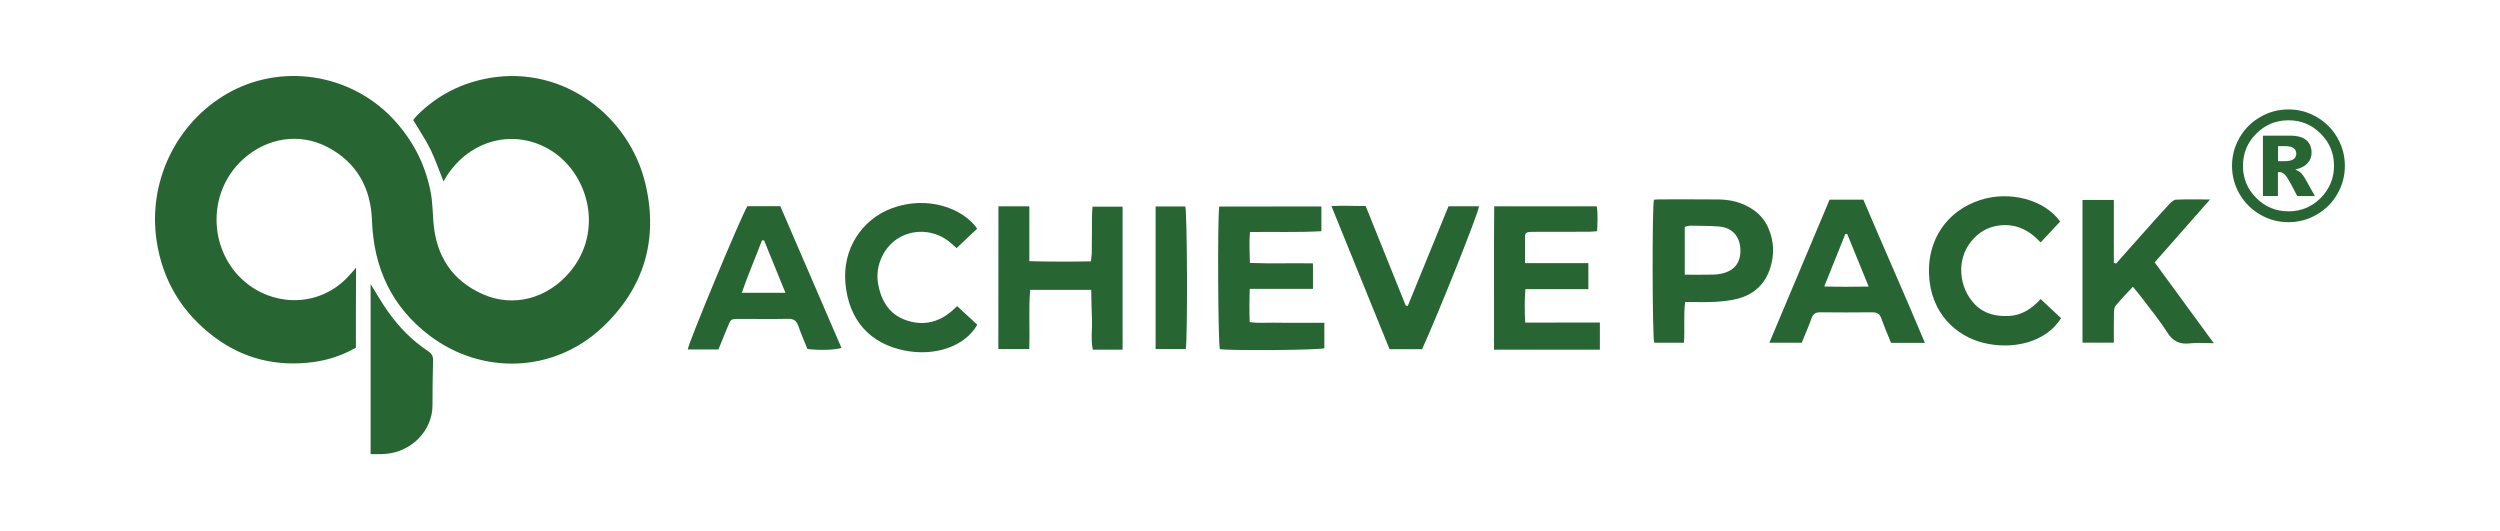
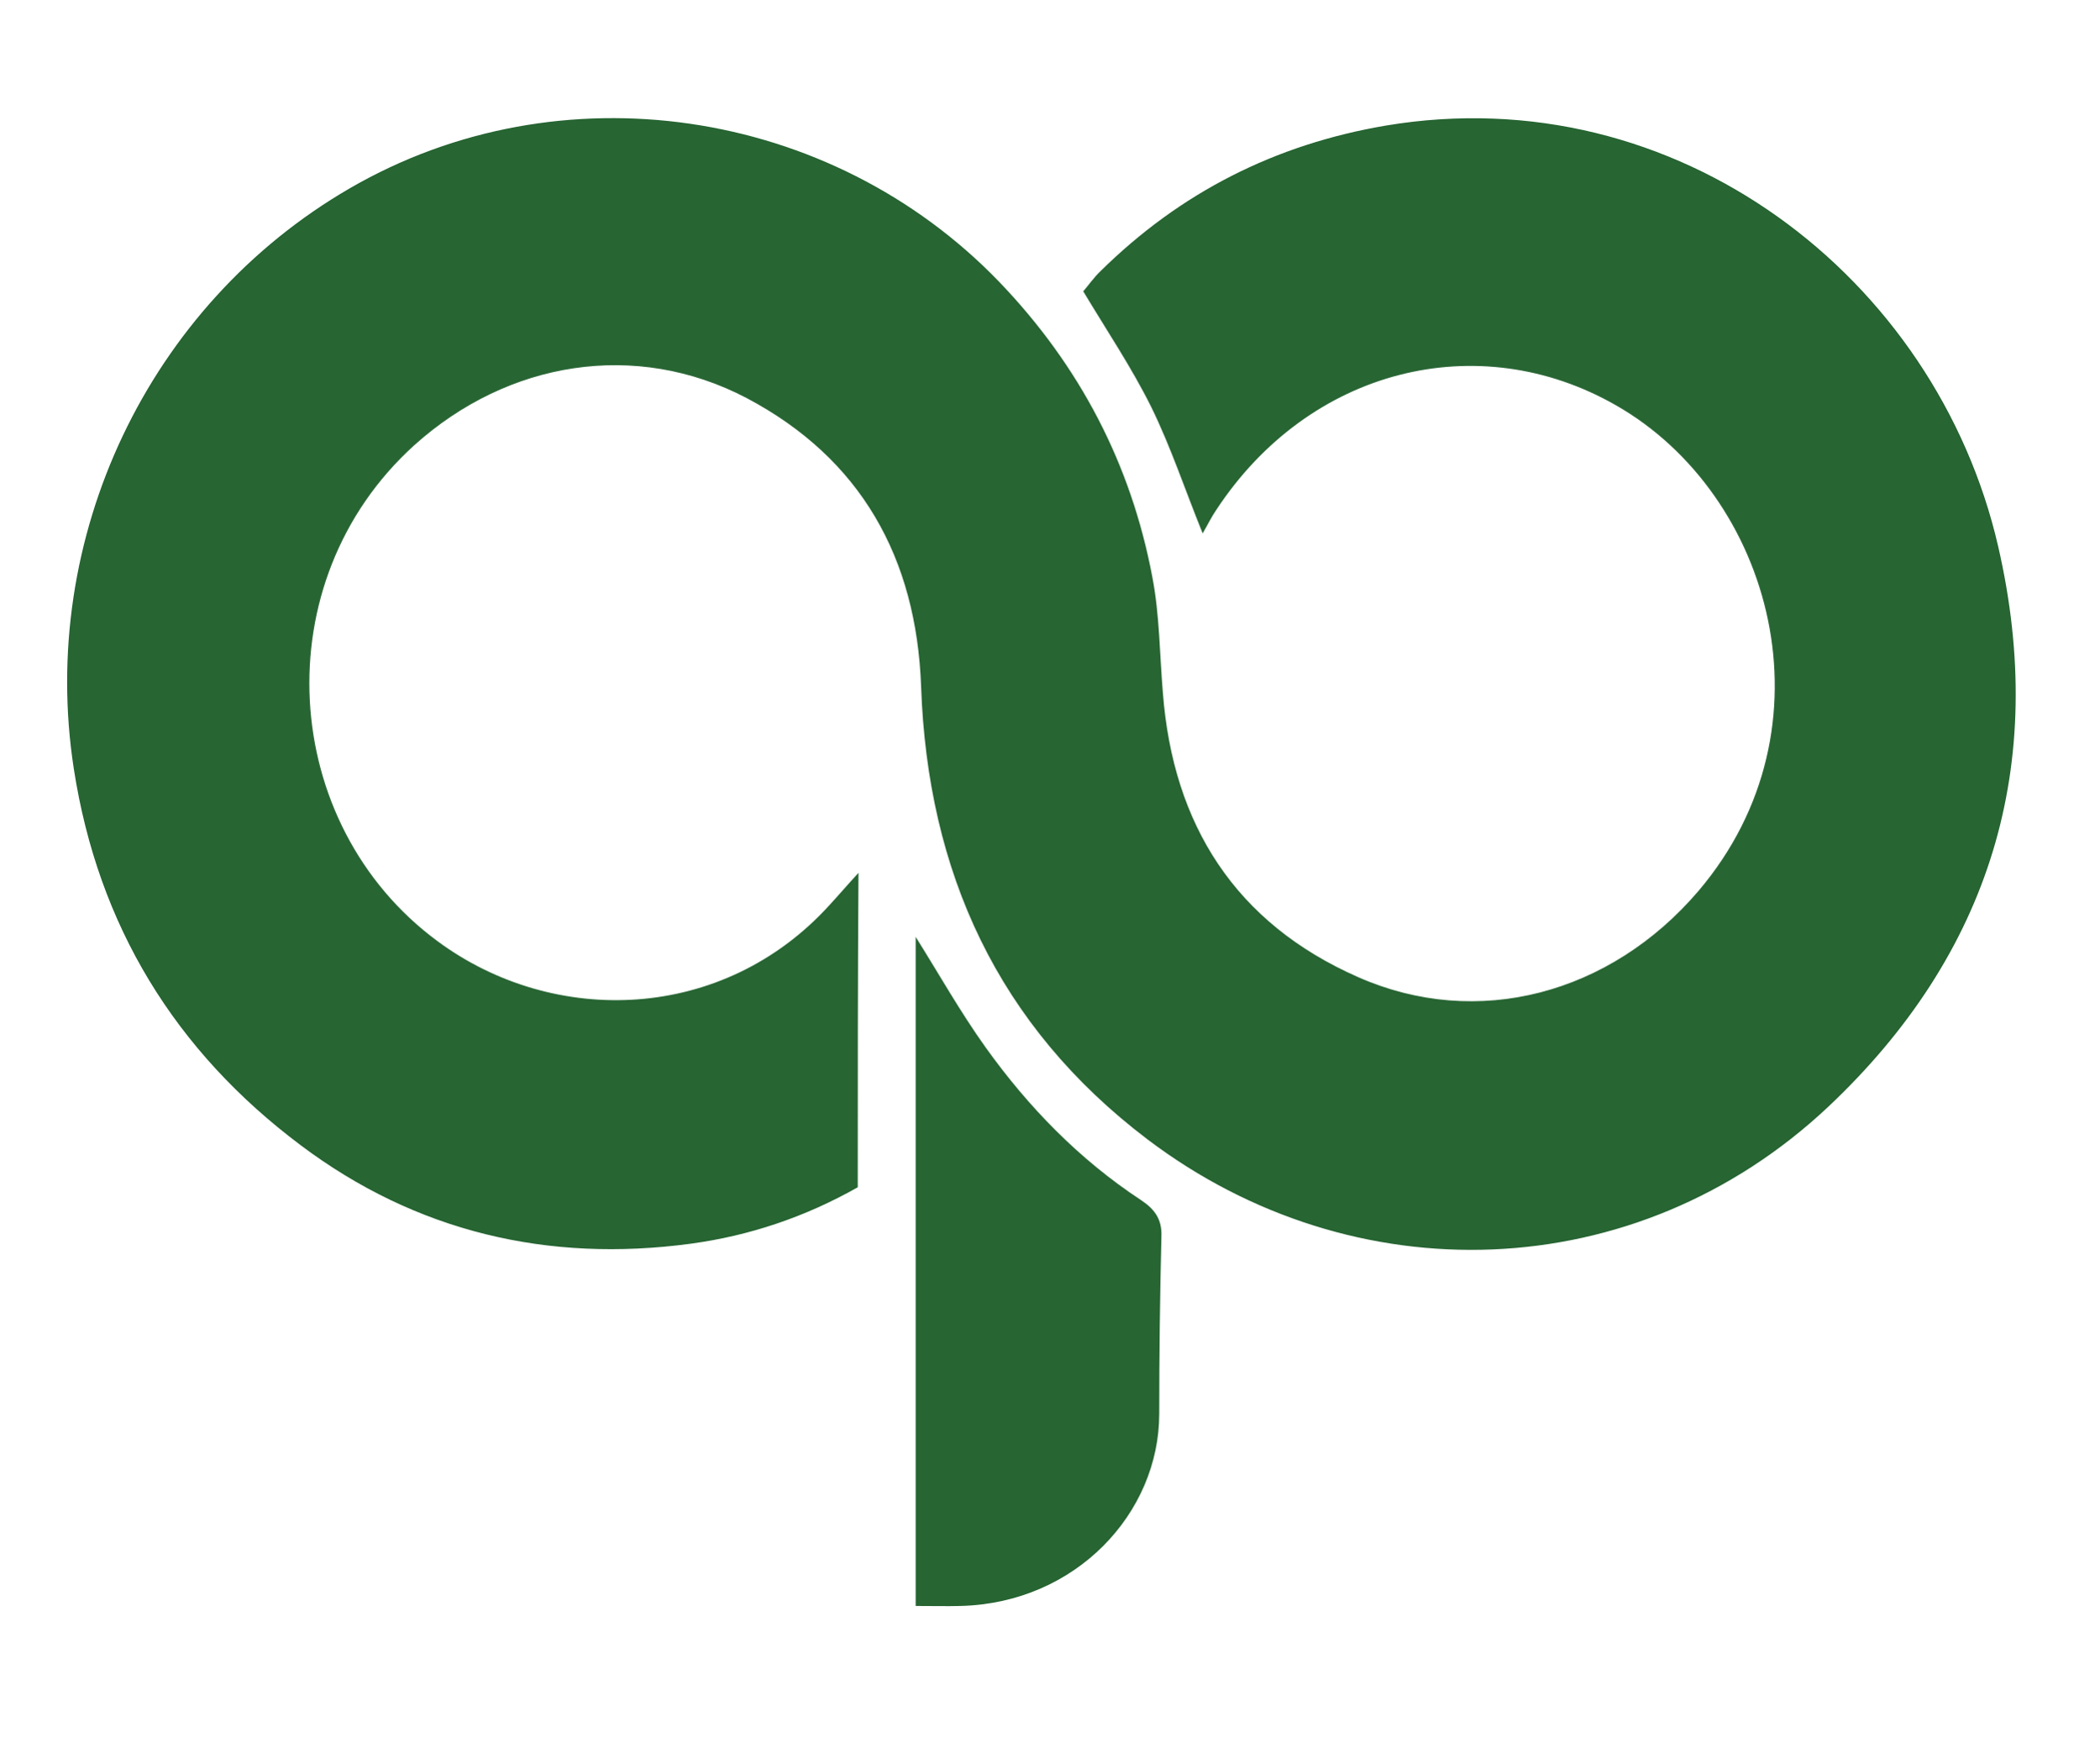
- <svg xmlns="http://www.w3.org/2000/svg" version="1.1" id="图层_1" x="0px" y="0px" viewBox="0 0 2718.5 576.4" style="enable-background:new 0 0 2718.5 576.4;" xml:space="preserve">
+ <svg xmlns="http://www.w3.org/2000/svg" version="1.1" id="图层_1" x="0px" y="0px" viewBox="150 50 580 480" style="enable-background:new 150 50 580 480;" xml:space="preserve">
  <style type="text/css">
	.st0{fill:#276533;}
</style>
  <g>
    <g id="PcWeFq_2_">
      <g>
        <path class="st0" d="M387,378.1c-14.5,8.2-29.9,13.4-46.2,15.6c-39.4,5.3-75.9-3.3-107.7-27.2c-34.7-26-56-60.7-62.7-104     c-9.9-63.8,20.5-128.2,76.3-160.5c58-33.6,132.7-22.5,179.3,25.8c22.3,23.2,36.5,50.4,42.4,81.7c2,10.4,2,21.2,2.9,31.9     c2.8,36.6,20.1,63.7,53.9,78.6c33,14.6,69.8,4.7,94.1-23.8c38.5-45.3,20.3-109.6-22.8-134.2c-38.1-21.8-84.8-10.2-110.5,29     c-1.3,1.9-2.3,4-3.7,6.4c-4.9-12.1-8.8-23.9-14.2-34.9c-5.4-10.9-12.2-21-18.8-32c1.4-1.6,2.9-3.8,4.8-5.6     c22-21.7,48.2-35,78.8-40.2c80.4-13.5,152.1,42,169.2,116.3c13.9,60.4-2.2,112.7-47,154.9c-53.2,50-131.2,52-188,9     c-41.4-31.4-60.8-73.9-62.6-125.2c-1.3-35.5-16.6-63-48.2-79.7c-30.7-16.1-66-10.2-91.8,13c-41.8,37.8-37.4,104.8,6.4,137.1     c32.2,23.8,78.9,22.4,108.3-10c2.4-2.6,4.7-5.3,8-8.9C387,320.7,387,348.9,387,378.1z" />
        <path class="st0" d="M403,493.8c0-62.7,0-123.9,0-184.9c6.4,10.2,12.3,20.7,19.3,30.5c11.8,16.5,25.9,31,42.9,42.2     c3.8,2.5,5.9,5.3,5.7,10.1c-0.4,16.3-0.6,32.6-0.6,49c0,27.4-23,52.3-54.9,53.1C411.7,493.9,407.9,493.8,403,493.8z" />
      </g>
    </g>
-     <g>
-       <path class="st0" d="M2301.1,286.5c9.6-10.8,19.2-21.7,28.9-32.5c9.7-10.9,19.3-21.8,29.2-32.4c1.9-2,4.7-4.4,7.1-4.5    c11.7-0.5,23.5-0.2,36.9-0.2c-20.6,23.4-40.2,45.6-60.2,68.4c21.1,28.9,42.1,57.5,64.3,87.9c-10,0-18.2-0.8-26.2,0.2    c-11.3,1.3-18.6-2.6-24.7-12.3c-8.2-13-18.1-25-27.4-37.3c-2.8-3.8-5.9-7.3-9.7-12c-6.7,7.2-13.1,13.7-18.8,20.7    c-1.6,2-1.8,5.5-1.8,8.4c-0.2,10.3-0.1,20.7-0.1,31.7c-11.8,0-22.6,0-34.1,0c0-51.7,0-103.1,0-155.2c11.4,0,22.2,0,34.1,0    c0,23.3,0,45.9,0,68.5C2299.4,286.1,2300.2,286.3,2301.1,286.5z" />
-       <path class="st0" d="M1989.5,217.1c12.4,0,24.2,0,36.7,0c21.9,51.7,44.9,103,66.9,155.7c-13,0-24.5,0-36.8,0    c-2.1-5.1-4.2-10.2-6.3-15.4c-1.5-3.9-3-7.7-4.4-11.6c-1.6-4.5-4.7-6.2-9.5-6.2c-19,0.2-38,0.2-57,0c-4.9,0-7.5,1.7-9.2,6.4    c-3.2,8.9-7,17.6-10.7,26.7c-11.5,0-22.6,0-35.2,0C1946.1,320.1,1967.8,268.6,1989.5,217.1z M2008.6,254.3c-0.7,0.1-1.3,0.1-2,0.2    c-7.4,18.5-14.9,37-22.9,57c16.7,0.6,31.6,0.3,48.3,0.1C2023.8,291.6,2016.2,273,2008.6,254.3z" />
-       <path class="st0" d="M1798.5,217.2c1.9-0.2,3.9-0.4,6-0.4c21.4,0,42.8-0.1,64.2,0.1c13.6,0.1,26.4,3.4,37.8,11.2    c7.3,5,12.7,11.5,16.3,19.6c6.3,14.2,6.8,28.9,2.2,43.5c-5.3,17.1-17.1,28.5-34.3,33.3c-8.2,2.3-16.9,3.2-25.4,3.7    c-10.6,0.6-21.3,0.2-32.9,0.2c-1.9,15-0.1,29.5-1.3,44.3c-11.2,0-21.7,0-32.3,0C1796.7,366.7,1796.4,225.1,1798.5,217.2z     M1832,298.7c11.2,0,21.2,0.1,31.3-0.1c2.9,0,5.9-0.5,8.8-1.1c14.1-3,21.1-12.3,20.4-26.8c-0.7-14-9.2-23.3-23.3-24.4    c-10.3-0.8-20.7-0.7-31-0.9c-1.9,0-3.9,0.8-6.2,1.3C1832,264,1832,280.7,1832,298.7z" />
-       <path class="st0" d="M2240.2,240.9c-6.8,7.3-13.6,14.6-21.2,22.7c-13-14.1-28-21-46.5-18.2c-12,1.8-21.4,7.7-29.1,17.2    c-16.2,19.9-13.6,50.1,4.1,68.4c9.9,10.2,22.7,13.2,36.7,12.6c14.3-0.6,25.1-7.9,34.8-18.4c7.7,7.2,15,14,22.2,20.8    c-16.7,26.7-53.1,34.6-84.5,26.8c-29-7.2-57.3-31.5-59.1-74.5c-1.6-37.1,19-69,55.7-80.8C2185.3,207.1,2223.1,217,2240.2,240.9z" />
-     </g>
-     <g>
-       <path class="st0" d="M1085.7,224.4c11.2,0,21.7,0,33.6,0c0,19.7,0,39.1,0,59.6c22.8,0.6,44.4,0.6,66.9,0.2c0.4-3.7,1-6.8,1-9.8    c0.2-12.8,0.1-25.5,0.2-38.3c0-3.5,0.4-7,0.6-11.4c11,0,21.5,0,32.7,0c0,51.4,0,102.8,0,155.5c-5.5,0-10.7,0-16,0s-10.6,0-16.4,0    c-2.3-11.4-0.5-22-0.9-32.5c-0.4-10.6-0.6-21.2-0.8-32.5c-22.4,0-43.9,0-66.4,0c-1.8,21.4-0.2,42.6-1,64.4c-11.4,0-22.2,0-33.6,0    C1085.7,327.9,1085.7,276.4,1085.7,224.4z" />
-       <path class="st0" d="M812.7,224.2c11.6,0,23.4,0,35.8,0c22.2,51.4,44.3,102.7,66.5,154.1c-6.6,2.3-23.9,2.8-37,1.2    c-3.3-8.2-7-16.7-10-25.3c-2-5.7-5.1-7.6-11.2-7.5c-17.8,0.4-35.6,0-53.4,0.1c-8.7,0-8.7,0.2-12.1,8.5    c-3.3,8.2-6.7,16.4-10.1,24.7c-11.4,0-22.4,0-33.3,0C748.3,373.5,805.1,236.9,812.7,224.2z M854.1,318.4    c-8.1-20-15.7-38.5-23.2-56.9c-0.8-0.1-1.5-0.1-2.3-0.2c-7.1,18.8-15.1,37.2-22,57.1C822.7,318.4,837.4,318.4,854.1,318.4z" />
-       <path class="st0" d="M1436.9,224.5c0,9,0,17.5,0,26.9c-25.8,1.5-51.2,0.5-77.7,0.9c-1,11.4-0.3,21.8-0.1,33.6    c23,1,45.4,0,68.6,0.5c0,9.2,0,17.8,0,27.7c-22.6,0-45,0-68.7,0c-0.5,12.4-0.5,23.8-0.1,36.1c9.2,1.5,18.1,0.5,26.8,0.7    c9.2,0.2,18.4,0.1,27.6,0.1c8.8,0,17.6,0,26.8,0c0,10.1,0,18.9,0,27.7c-6.6,2-99.1,2.8-113.6,1c-2-6.1-2.7-142.3-0.7-155.1    C1362.5,224.5,1399.1,224.5,1436.9,224.5z" />
-       <path class="st0" d="M1739.7,350.7c0,10.6,0,19.4,0,29.5c-38.2,0.1-76,0.1-115.1,0c0.2-52.3-0.3-103.7,0.2-155.8    c37.6,0,74,0,111.5,0c1.4,8.5,0.8,17.3,0.4,27c-3.2,0.2-6.1,0.6-8.9,0.6c-19.6,0.1-39.2,0-58.8,0.1c-2.1,0-4.2,0-6.2,0.2    c-2.8,0.2-4.5,1.6-4.5,4.5c-0.1,9.4,0,18.8,0,29.3c23.4,0,45.8,0,68.9,0c0,9.7,0,18.4,0,28.3c-22.8,0-45.2,0-68.5,0    c-1,12.5-0.8,23.9-0.2,36.4C1685.7,350.7,1712.3,350.7,1739.7,350.7z" />
-       <path class="st0" d="M1040.8,332.9c7.7,7.1,14.8,13.7,21.9,20.2c-13.3,23.4-45.6,34.8-79.3,28c-37.6-7.6-60.5-33-64.1-73.2    c-3.3-36.5,17.2-69.1,50.7-81.5c38.1-14.1,76.9-0.2,92.6,22.2c-7.2,6.9-14.6,13.9-22.4,21.2c-2.4-2.2-4.3-3.9-6.3-5.6    c-15.6-13.6-38-16-55.7-6c-16.9,9.5-26.8,30.4-23.4,50.1c3.5,20.3,13.5,35.5,34.3,41.1c16.6,4.5,31.7,0.6,45-10.4    C1036.2,337.2,1038.1,335.3,1040.8,332.9z" />
-       <path class="st0" d="M1530.8,332.7c14.7-36.1,29.5-72.2,44.3-108.4c11.4,0,22.3,0,33.2,0c-0.5,7-43.3,114.4-61.9,155.4    c-11.2,0-22.7,0-35.4,0c-20.7-51.1-41.7-102.6-63.2-155.6c13-0.7,25,0,37.2-0.1c14.6,36.3,29.1,72.3,43.6,108.3    C1529.3,332.4,1530.1,332.6,1530.8,332.7z" />
-       <path class="st0" d="M1256.6,224.5c11.2,0,21.8,0,32.3,0c2.1,6.6,2.6,144.2,0.5,155.1c-10.7,0-21.4,0-32.8,0    C1256.6,328.1,1256.6,276.8,1256.6,224.5z" />
-     </g>
-     <g>
-       <path class="st0" d="M2549.8,180.3c0,11-2.7,21.2-8.2,30.7s-13,16.9-22.5,22.4s-19.7,8.2-30.7,8.2c-10.9,0-21.1-2.7-30.6-8.2    s-17-12.9-22.5-22.4s-8.2-19.7-8.2-30.7c0-10.9,2.7-21.1,8.2-30.6s13-17,22.5-22.5s19.7-8.2,30.6-8.2c11,0,21.2,2.7,30.7,8.2    s17,12.9,22.5,22.5C2547.1,159.2,2549.8,169.4,2549.8,180.3z M2538,180.3c0-13.7-4.8-25.3-14.5-35s-21.3-14.5-35-14.5    s-25.3,4.8-35,14.5s-14.5,21.3-14.5,35s4.8,25.3,14.5,35s21.3,14.5,35,14.5s25.3-4.8,35-14.5C2533.1,205.6,2538,194,2538,180.3z     M2460.7,147.5h29.3c8.3,0,14.3,1.7,18,5s5.6,7.8,5.6,13.5c0,4.4-1.4,8.2-4.3,11.4c-2.8,3.2-7.3,5.5-13.4,7c2.5,1,4.4,2,5.5,3.1    c1.7,1.5,3.4,3.7,5.2,6.7c0.1,0.2,3.6,6.5,10.6,19H2498c-6.3-12.5-10.5-19.9-12.6-22.4c-2.1-2.4-4.3-3.7-6.4-3.7    c-0.5,0-1.2,0.1-2,0.2v25.8h-16.3V147.5z M2477,175.3h7.1c4.7,0,8-0.8,10-2.3c1.9-1.5,2.9-3.5,2.9-5.9s-0.9-4.4-2.8-5.9    c-1.8-1.5-5-2.3-9.4-2.3h-7.7v16.4H2477z" />
-     </g>
  </g>
</svg>
